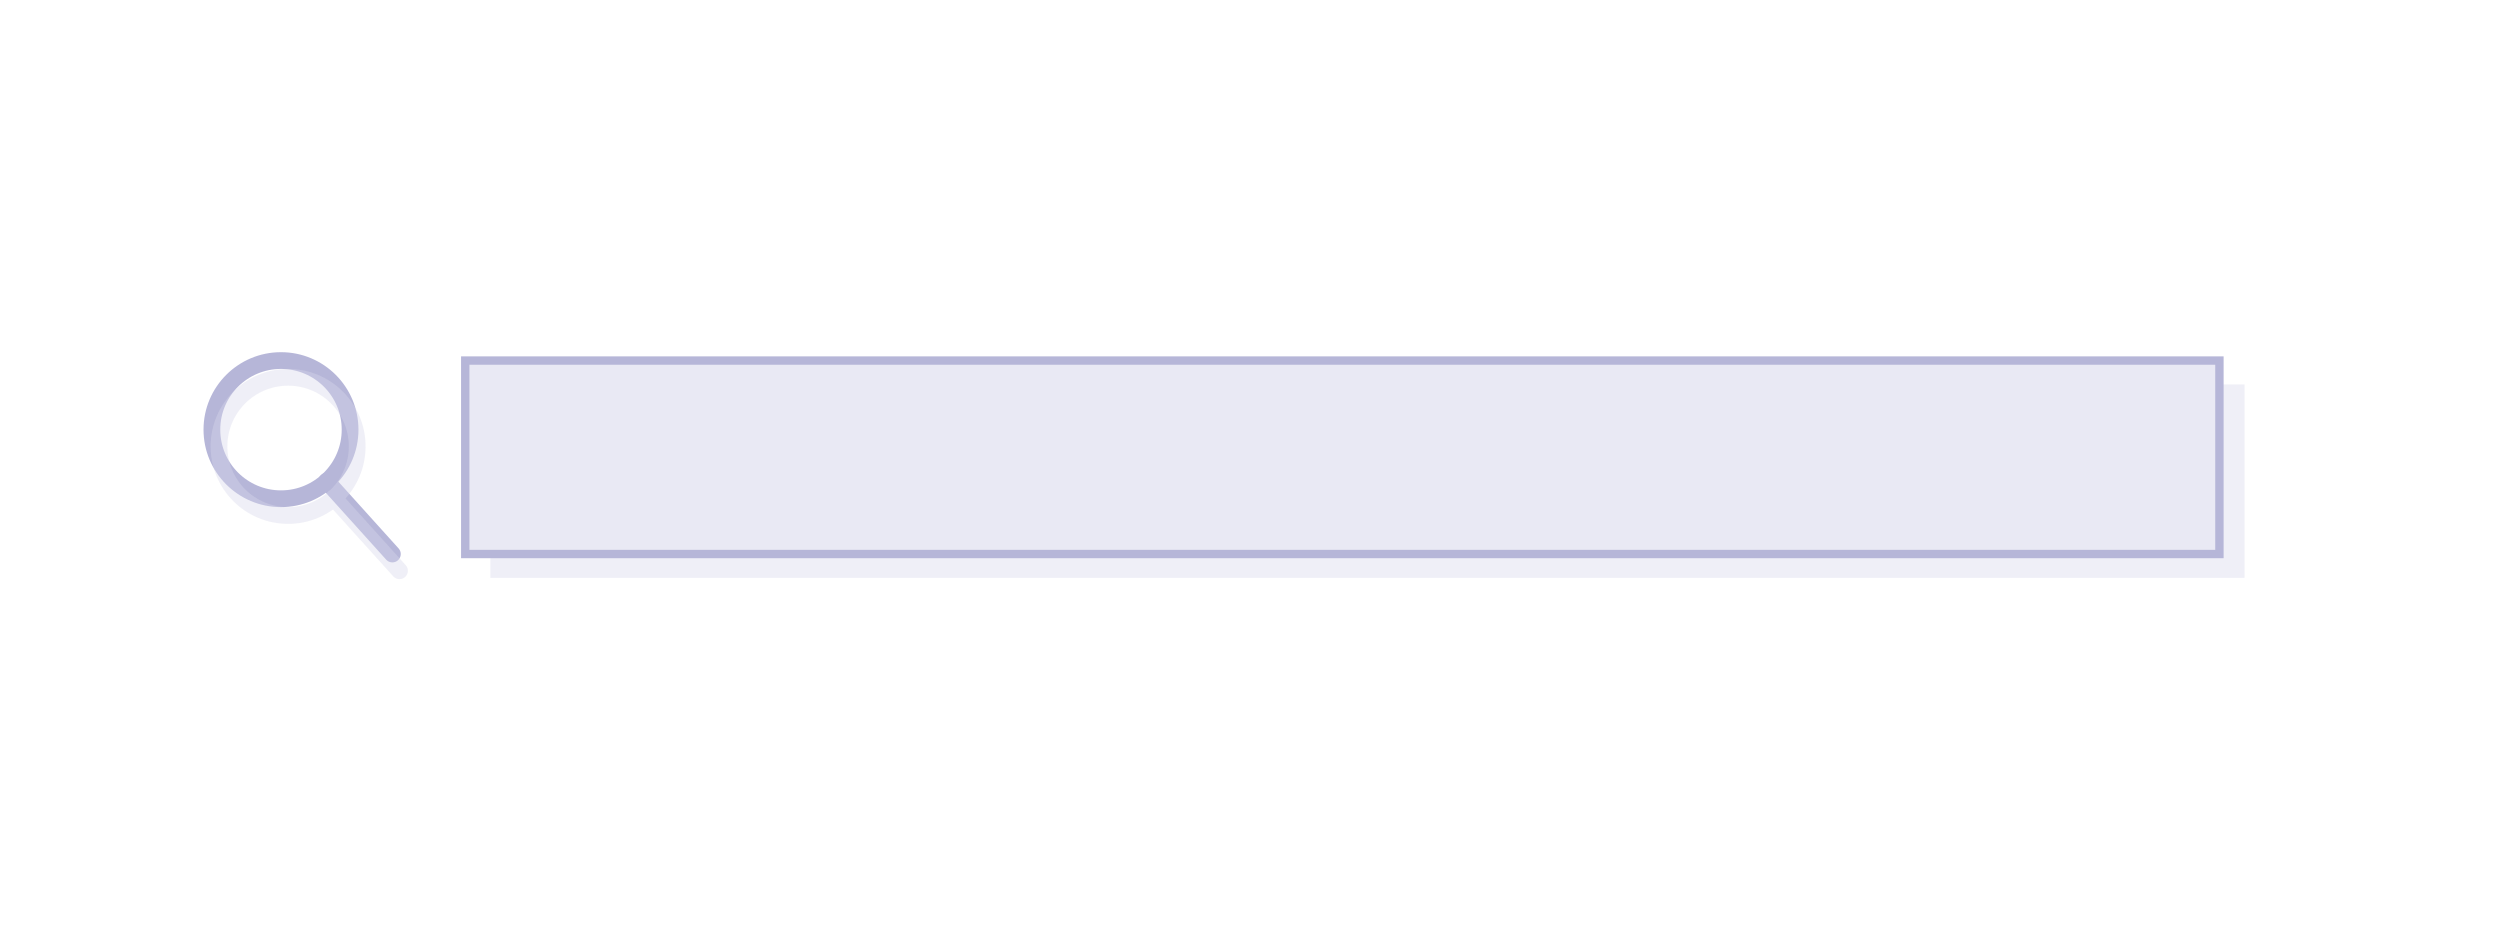
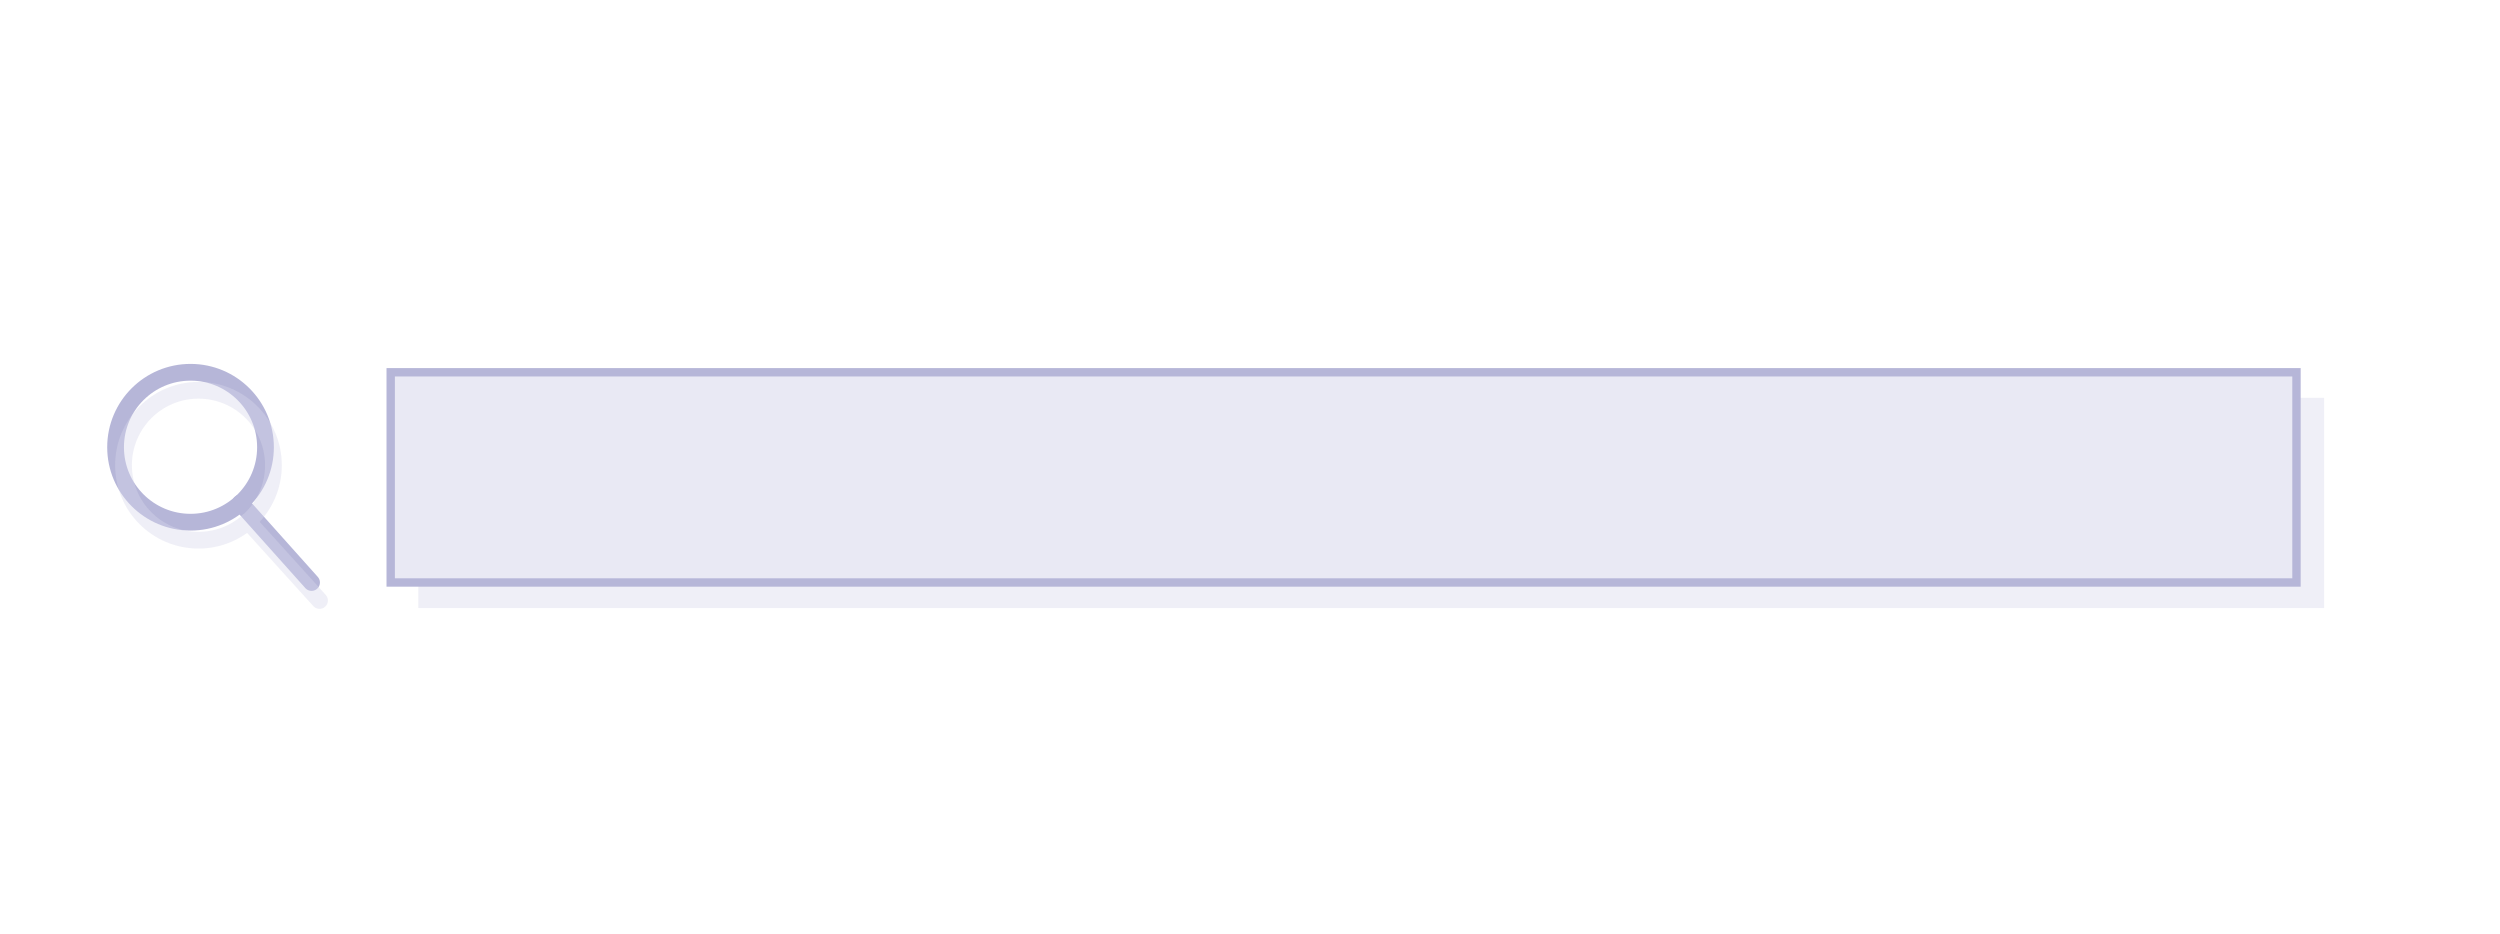
- <svg xmlns="http://www.w3.org/2000/svg" version="1.1" id="Layer_1" x="0px" y="0px" viewBox="-101 129 597 223" style="enable-background:new -101 129 597 223;" xml:space="preserve">
+ <svg xmlns="http://www.w3.org/2000/svg" version="1.1" id="Layer_1" x="0px" y="0px" viewBox="-181 169 597 223" style="enable-background:new -181 169 597 223;" xml:space="preserve">
  <style type="text/css">
- 	.st0{opacity:0.4;fill:#D8D8EA;}
+ 	.st0{opacity:0.4;fill:#D8D8EA;enable-background:new    ;}
	.st1{fill:#E9E9F4;stroke:#B6B6D8;stroke-width:2;stroke-miterlimit:10;}
	.st2{fill:none;stroke:#B6B6D8;stroke-width:4;stroke-linecap:round;stroke-miterlimit:10;}
	.st3{opacity:0.4;}
	.st4{fill:none;stroke:#D8D8EA;stroke-width:4;stroke-linecap:round;stroke-miterlimit:10;}
</style>
-   <rect x="16.1" y="220.8" class="st0" width="418.9" height="46.2" />
-   <rect x="10.1" y="215.1" class="st1" width="418.9" height="46.2" />
+   <rect x="-81.1" y="264" class="st0" width="455.1" height="50.2" />
+   <rect x="-87.7" y="257.9" class="st1" width="455.1" height="50.2" />
  <g>
-     <circle class="st2" cx="-33.9" cy="231.6" r="16.5" />
-     <line class="st2" x1="-23" y1="243.9" x2="-7.3" y2="261.3" />
+     <circle class="st2" cx="-135.5" cy="275.8" r="17.9" />
+     <line class="st2" x1="-123.6" y1="289.1" x2="-106.6" y2="308.1" />
  </g>
  <g class="st3">
-     <circle class="st4" cx="-32.2" cy="235.6" r="16.5" />
-     <line class="st4" x1="-21.3" y1="247.9" x2="-5.6" y2="265.3" />
+     <circle class="st4" cx="-133.6" cy="280.1" r="17.9" />
+     <line class="st4" x1="-121.8" y1="293.5" x2="-104.7" y2="312.4" />
  </g>
</svg>
